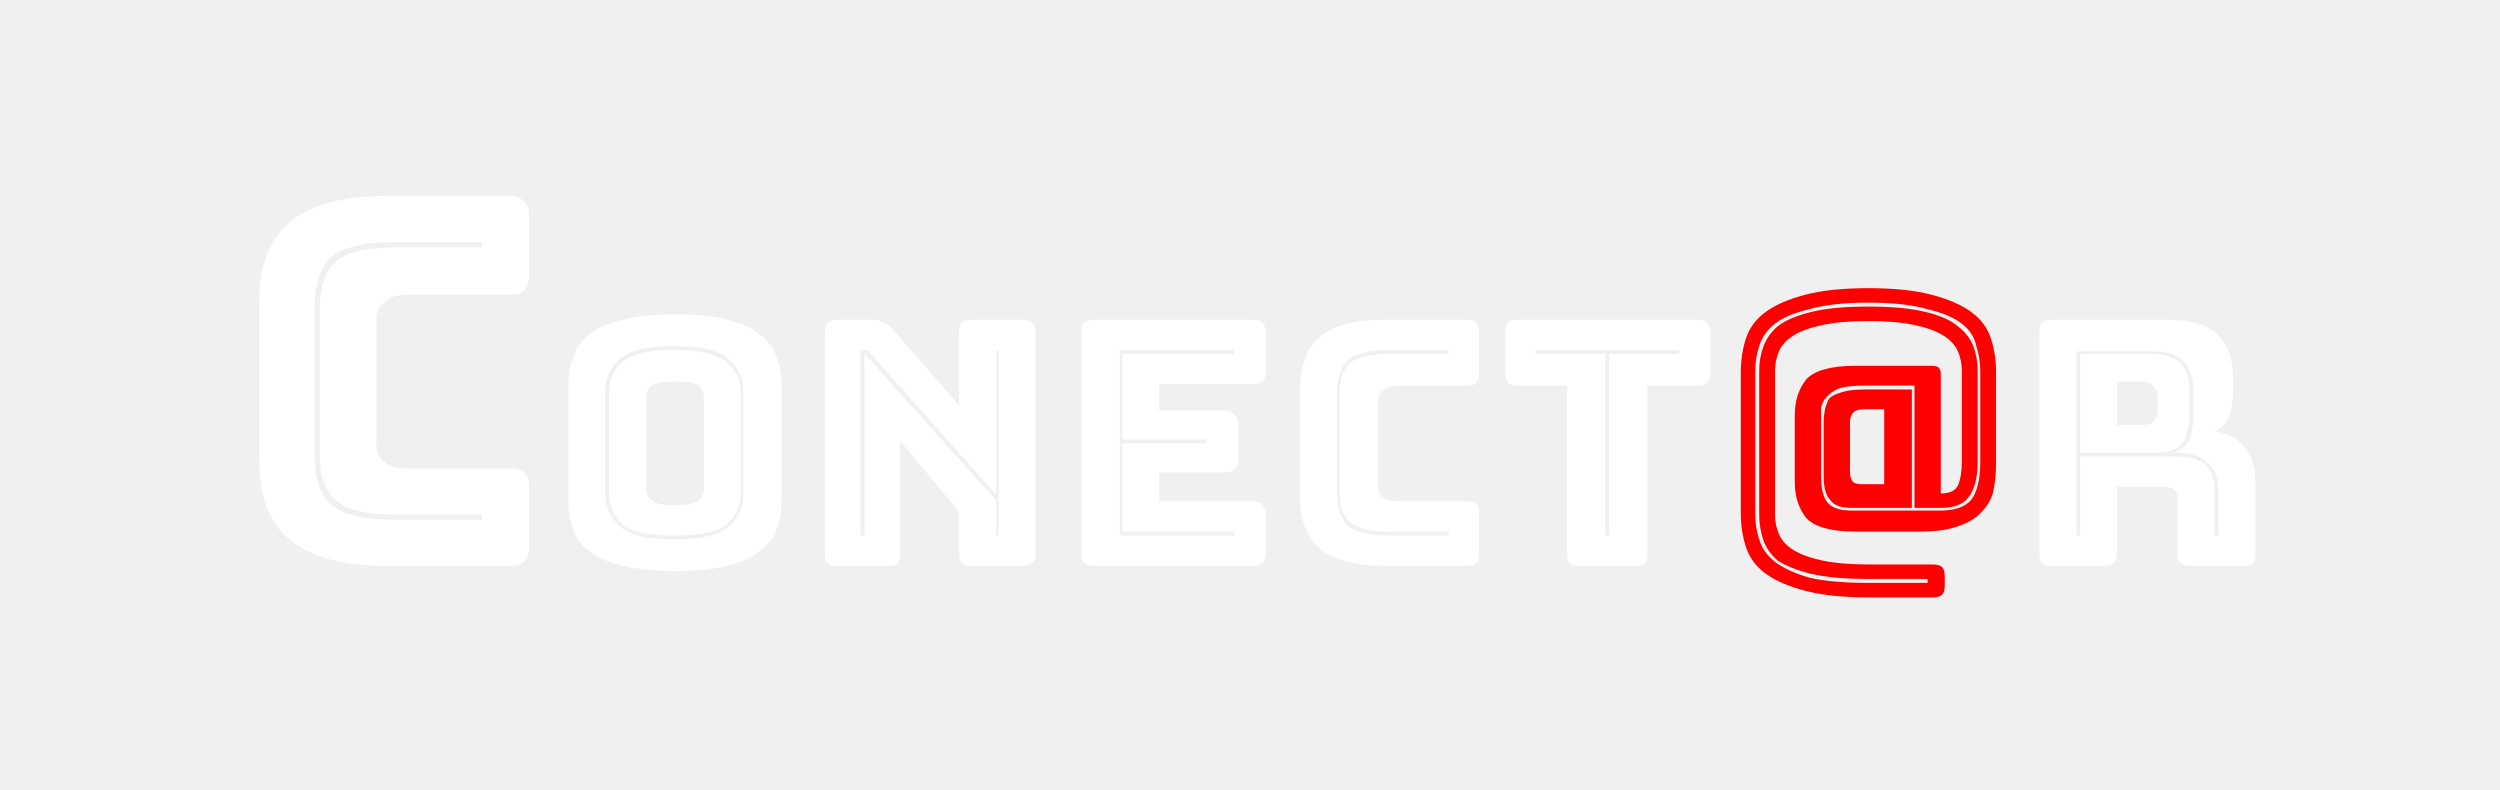
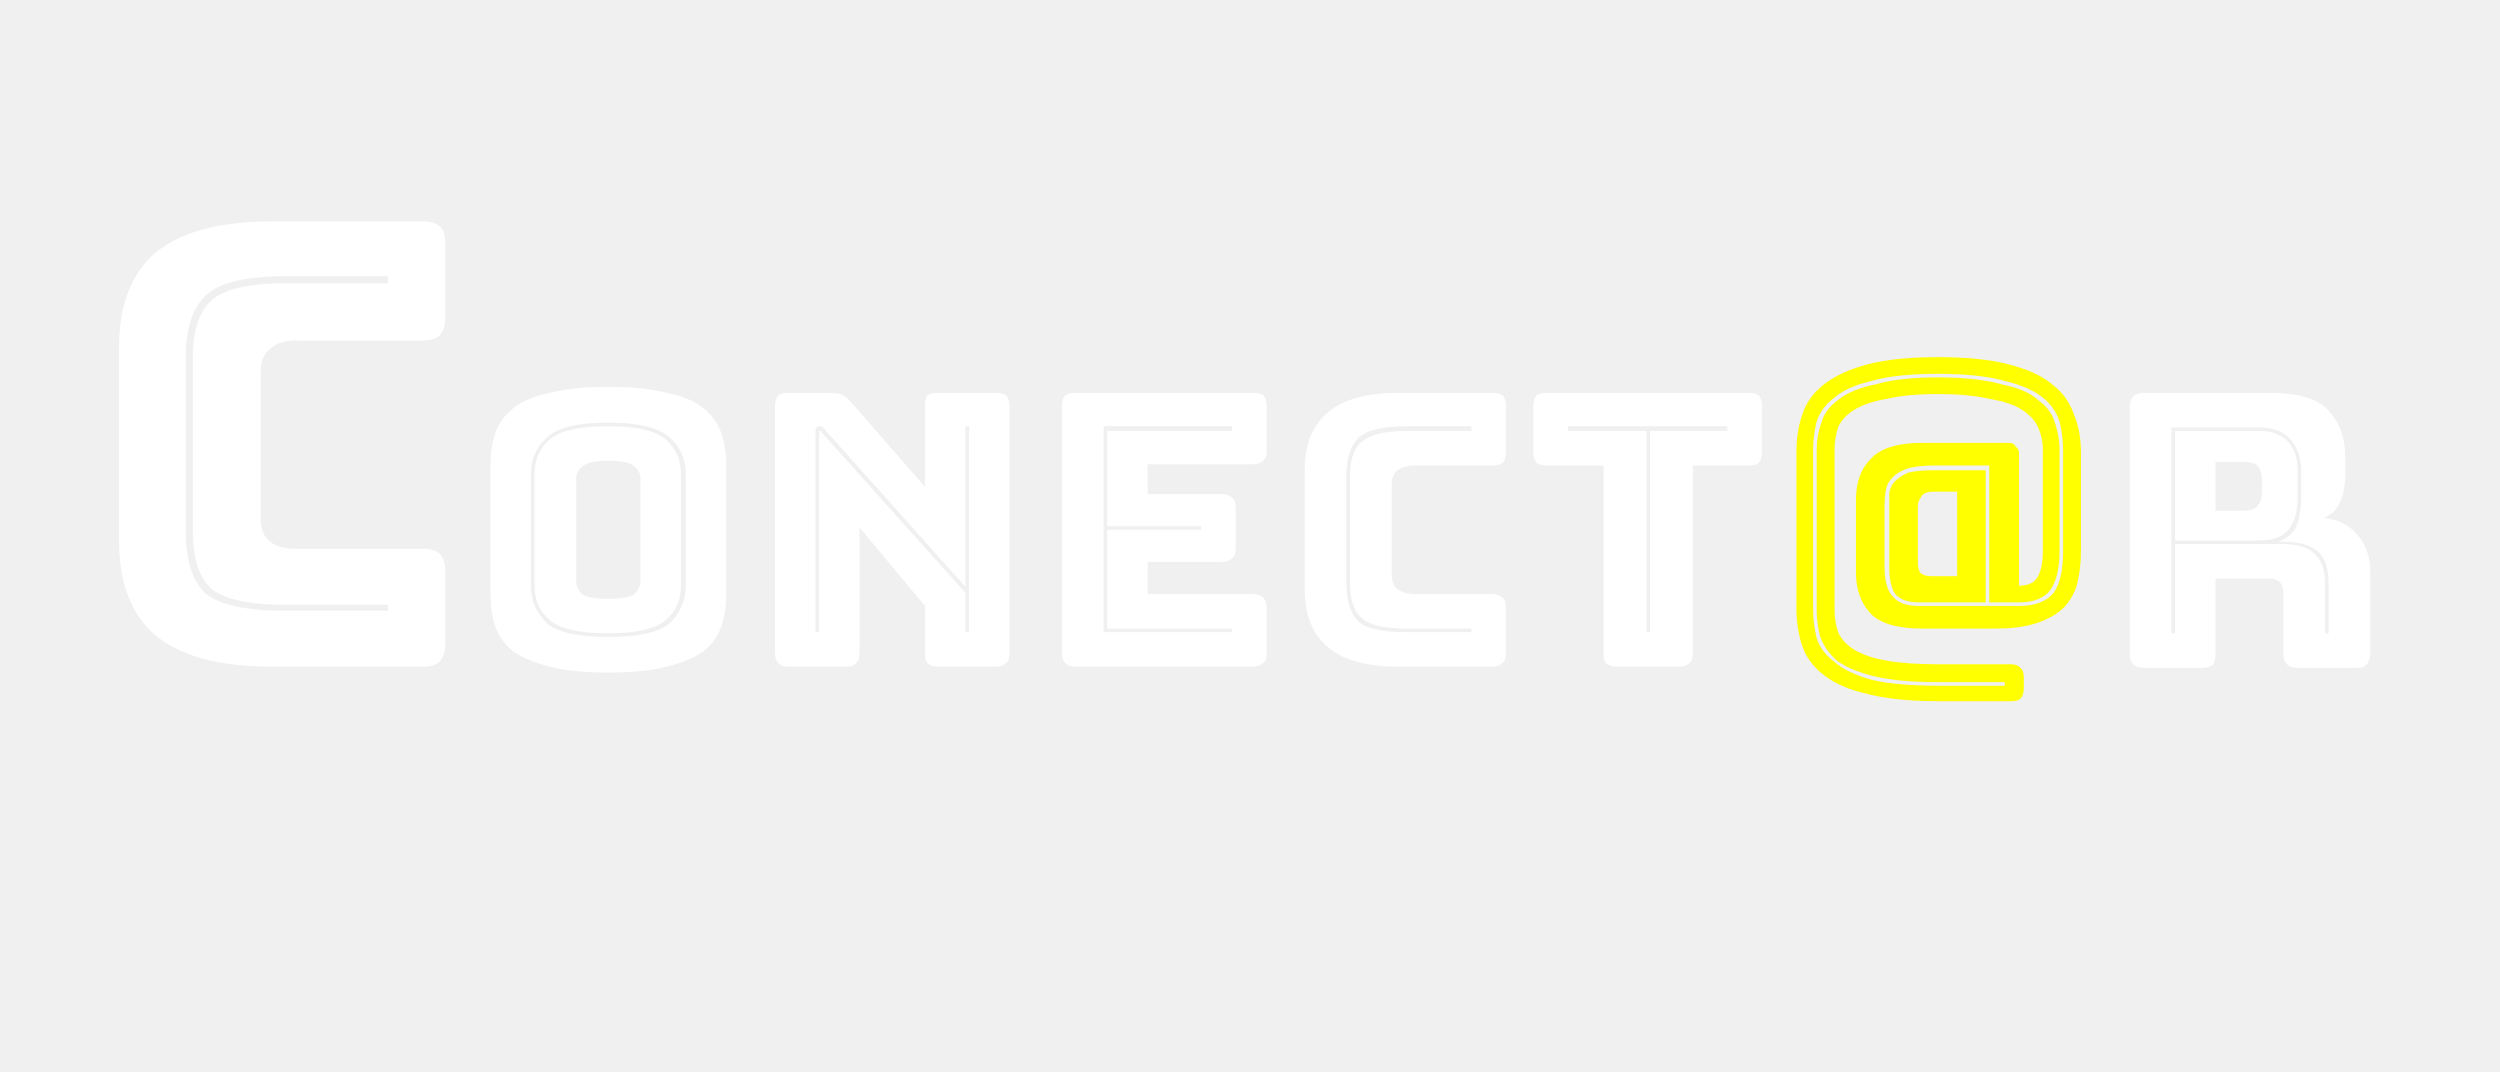
- <svg xmlns="http://www.w3.org/2000/svg" version="1.2" viewBox="0 0 190 60" width="190" height="60">
+ <svg xmlns="http://www.w3.org/2000/svg" version="1.2" viewBox="0 0 210 90" width="210" height="90">
  <style>
		.s0 { fill: #ffffff } 
- 		.s1 { fill: #ff0000 } 
+ 		.s1 { fill: #ffff00 } 
	</style>
-   <path id="Conect@r" class="s0" aria-label="Conect@r" d="m38.8 43h-9.5q-4.9 0-7.3-2-2.3-1.9-2.3-6v-12.1q0-4 2.3-6 2.4-2 7.3-2h9.5q0.7 0 1 0.4 0.4 0.3 0.4 1v4.7q0 0.8-0.4 1.1-0.3 0.3-1 0.3h-7.8q-1.3 0-1.8 0.6-0.6 0.4-0.6 1.4v9.3q0 1 0.6 1.4 0.5 0.5 1.8 0.5h7.8q0.7 0 1 0.3 0.4 0.3 0.4 1.1v4.6q0 0.7-0.4 1.1-0.3 0.3-1 0.3zm-2.2-3.5v-0.4h-6.5q-3.5 0-4.6-1.1-1.2-1-1.2-3.5v-11q0-2.5 1.2-3.6 1.2-1.1 4.6-1.1h6.5v-0.4h-6.5q-3.7 0-5 1.2-1.2 1.2-1.2 3.9v11q0 2.6 1.2 3.8 1.3 1.2 5 1.2zm22.8-10.3v8.9q0 1.2-0.4 2.2-0.3 0.9-1.3 1.6-0.8 0.7-2.4 1.1-1.6 0.4-4 0.4-2.4 0-4-0.4-1.6-0.4-2.5-1.1-0.9-0.7-1.2-1.6-0.4-1-0.4-2.2v-8.9q0-1.2 0.4-2.1 0.3-1 1.2-1.7 0.9-0.7 2.5-1.1 1.6-0.4 4-0.4 2.4 0 4 0.4 1.6 0.4 2.4 1.1 1 0.7 1.3 1.7 0.4 0.9 0.4 2.1zm-2.9 8.3v-7.7q0-1.5-1.1-2.5-1.1-1-4.2-1-3 0-4.1 1-1.1 1-1.1 2.5v7.7q0 1.5 1.1 2.5 1.1 1 4.1 1 3.1 0 4.2-1 1.1-1 1.1-2.5zm-10.2 0v-7.7q0-1.4 1-2.3 1.1-0.9 3.9-0.9 2.9 0 4 0.9 1.1 0.9 1.1 2.3v7.7q0 1.4-1.1 2.4-1.1 0.8-4 0.8-2.8 0-3.9-0.8-1-1-1-2.4zm2.8-7.3v6.9q0 0.6 0.4 0.9 0.4 0.4 1.8 0.4 1.4 0 1.8-0.4 0.4-0.3 0.4-0.9v-6.9q0-0.5-0.4-0.9-0.4-0.3-1.8-0.3-1.4 0-1.8 0.3-0.4 0.4-0.4 0.9zm26.6 7.4l-9.6-10.8q-0.1-0.1-0.2-0.2-0.1 0-0.2 0-0.1 0-0.2 0.1-0.1 0-0.1 0.2v13.8h0.3v-13.7q0-0.1 0-0.1 0 0 0 0 0 0 0.1 0 0 0 0 0.1l9.9 11v2.7h0.2v-14.1h-0.2zm-8.2 5.4h-3.9q-0.5 0-0.7-0.2-0.2-0.2-0.2-0.7v-16.9q0-0.5 0.2-0.7 0.2-0.2 0.7-0.2h2.7q0.5 0 0.8 0.2 0.4 0.1 0.7 0.5l5.1 5.8v-5.6q0-0.5 0.2-0.7 0.2-0.2 0.7-0.2h3.9q0.5 0 0.7 0.2 0.3 0.2 0.3 0.7v16.9q0 0.5-0.3 0.7-0.2 0.2-0.7 0.2h-3.9q-0.5 0-0.7-0.2-0.2-0.2-0.2-0.7v-3.2l-4.5-5.4v8.6q0 0.5-0.2 0.7-0.2 0.2-0.7 0.2zm27.7 0h-12q-0.5 0-0.8-0.2-0.2-0.2-0.2-0.7v-16.9q0-0.4 0.2-0.7 0.3-0.2 0.8-0.2h12q0.5 0 0.7 0.2 0.3 0.3 0.3 0.7v3.1q0 0.5-0.3 0.7-0.2 0.2-0.7 0.2h-7.1v2h5q0.5 0 0.7 0.3 0.3 0.2 0.3 0.7v2.7q0 0.5-0.3 0.8-0.2 0.2-0.7 0.2h-5v2.2h7.1q0.5 0 0.7 0.2 0.3 0.3 0.3 0.7v3.1q0 0.5-0.3 0.7-0.2 0.2-0.7 0.2zm-1.4-2.3v-0.3h-8.5v-6.7h6.4v-0.3h-6.4v-6.5h8.5v-0.3h-8.7v14.1zm17.7 2.3h-6.3q-3.3 0-4.9-1.3-1.5-1.3-1.5-4v-8.1q0-2.7 1.5-4 1.6-1.3 4.9-1.3h6.3q0.5 0 0.7 0.2 0.2 0.3 0.2 0.7v3.2q0 0.5-0.2 0.7-0.2 0.2-0.7 0.2h-5.2q-0.8 0-1.2 0.4-0.4 0.3-0.4 0.9v6.2q0 0.7 0.4 1 0.4 0.3 1.2 0.3h5.2q0.5 0 0.7 0.2 0.2 0.2 0.2 0.7v3.1q0 0.5-0.2 0.7-0.2 0.2-0.7 0.2zm-1.4-2.3v-0.3h-4.4q-2.3 0-3.1-0.7-0.8-0.7-0.8-2.4v-7.2q0-1.8 0.8-2.5 0.8-0.7 3.1-0.7h4.4v-0.3h-4.4q-2.5 0-3.3 0.8-0.8 0.8-0.8 2.7v7.2q0 1.8 0.8 2.6 0.8 0.8 3.3 0.8zm14.2 2.3h-4.2q-0.5 0-0.8-0.2-0.2-0.2-0.2-0.7v-12.8h-3.8q-0.5 0-0.7-0.2-0.2-0.2-0.2-0.7v-3.2q0-0.4 0.2-0.7 0.2-0.2 0.7-0.2h13.7q0.5 0 0.7 0.2 0.3 0.3 0.3 0.7v3.2q0 0.5-0.3 0.7-0.2 0.2-0.7 0.2h-3.8v12.8q0 0.5-0.2 0.7-0.2 0.2-0.7 0.2zm-2.3-16.1v13.8h0.3v-13.8h5.3v-0.3h-10.9v0.3zm36.1 0h5.6q1.4 0 2.1 0.8 0.6 0.7 0.6 1.9v1.8q0 1.5-0.5 2.2-0.5 0.8-2.2 0.8h-5.6zm4.7 2.1h-1.9v3.3h1.9q0.7 0 0.9-0.3 0.3-0.4 0.3-0.9v-0.9q0-0.5-0.3-0.8-0.2-0.4-0.9-0.4zm-5 11.7h0.3v-6h7.3q1.5 0 2.2 0.6 0.7 0.6 0.7 1.9v3.5h0.3v-3.5q0-1.3-0.8-2-0.8-0.8-2.4-0.8h-0.3q1-0.2 1.3-1 0.3-0.8 0.3-2v-1.8q0-1.2-0.7-2.1-0.7-0.8-2.3-0.8h-5.9zm2.1 2.3h-4q-0.5 0-0.7-0.2-0.2-0.2-0.2-0.7v-16.9q0-0.5 0.2-0.7 0.2-0.2 0.7-0.2h8.7q2.9 0 4 1.2 1.1 1.2 1.1 3.1v1.2q0 1.1-0.3 1.9-0.3 0.7-1.1 1.1 1.4 0.1 2.2 1.1 0.9 1 0.9 2.7v5.5q0 0.5-0.2 0.7-0.2 0.2-0.7 0.2h-4.1q-0.4 0-0.7-0.2-0.2-0.2-0.2-0.7v-4q0-0.6-0.2-0.8-0.2-0.3-0.8-0.3h-3.6v5.1q0 0.5-0.3 0.7-0.2 0.2-0.7 0.2z" />
-   <path id="Conect@r" class="s1" aria-label="Conect@r" d="m146.9 45.4h-4.9q-2.9 0-4.8-0.5-1.9-0.5-3-1.3-1.1-0.8-1.5-2-0.4-1.2-0.4-2.6v-10.7q0-1.4 0.4-2.6 0.4-1.2 1.5-2 1.1-0.8 3-1.3 1.9-0.5 4.8-0.5 2.9 0 4.8 0.5 1.9 0.5 3 1.3 1.1 0.8 1.5 2 0.4 1.2 0.4 2.6v6.8q0 1.2-0.2 2.2-0.2 0.9-0.9 1.6-0.6 0.7-1.8 1.1-1.1 0.4-2.9 0.4h-4.9q-2.7 0-3.7-1-0.9-1.1-0.9-2.8v-5q0-1.7 0.9-2.8 1-1 3.7-1h5.8q0.3 0 0.5 0.1 0.2 0.2 0.2 0.5v9.1q1 0 1.3-0.6 0.3-0.7 0.3-1.8v-6.9q0-0.8-0.3-1.5-0.3-0.7-1.1-1.2-0.8-0.5-2.2-0.8-1.4-0.3-3.5-0.3-2.1 0-3.5 0.3-1.4 0.3-2.2 0.8-0.8 0.5-1.1 1.2-0.3 0.7-0.3 1.5v10.9q0 0.8 0.3 1.5 0.3 0.7 1.1 1.2 0.8 0.5 2.2 0.8 1.4 0.3 3.5 0.3h4.9q0.5 0 0.7 0.2 0.2 0.2 0.2 0.7v0.7q0 0.5-0.2 0.7-0.2 0.2-0.7 0.2zm-4.9-1.1h4.5v-0.3h-4.5q-2.7 0-4.4-0.4-1.6-0.4-2.5-1-0.8-0.7-1.1-1.6-0.3-0.9-0.3-1.9v-10.9q0-1 0.3-1.8 0.3-0.9 1.1-1.6 0.9-0.7 2.6-1.1 1.6-0.4 4.3-0.4 2.7 0 4.3 0.4 1.7 0.4 2.5 1.1 0.9 0.7 1.2 1.6 0.3 0.8 0.3 1.8v6.9q0 1.8-0.7 2.7-0.6 0.8-2.1 0.8h-2v-9.3h-3.7q-1.3 0-2 0.2-0.7 0.3-1 0.7-0.3 0.3-0.4 0.8 0 0.5 0 1v4.2q0 1.4 0.5 2 0.5 0.6 1.8 0.6h6.8q1.6 0 2.3-0.8 0.7-0.9 0.7-2.9v-6.9q0-1-0.3-1.9-0.2-1-1.1-1.7-0.9-0.7-2.6-1.1-1.7-0.5-4.5-0.5-2.8 0-4.5 0.5-1.7 0.4-2.6 1.1-0.9 0.7-1.2 1.7-0.3 0.9-0.3 1.9v10.9q0 1 0.3 1.9 0.3 1 1.2 1.7 0.9 0.7 2.6 1.2 1.7 0.4 4.5 0.4zm3.3-5.7h-4.6q-1.2 0-1.6-0.6-0.5-0.5-0.5-1.8v-4.2q0-0.4 0.1-0.9 0.1-0.4 0.3-0.8 0.3-0.3 1-0.5 0.6-0.2 1.8-0.2h3.5zm-3.8-1.8h1.7v-5.7h-1.4q-0.8 0-1 0.3-0.2 0.3-0.2 0.6v3.9q0 0.4 0.2 0.7 0.2 0.2 0.7 0.2z" />
+   <path id="Conect@r" class="s0" aria-label="Conect@r" d="m35.5 56h-12.7q-6.5 0-9.7-2.6-3.1-2.6-3.1-8v-16.2q0-5.4 3.1-8 3.2-2.6 9.7-2.6h12.7q1 0 1.4 0.4 0.5 0.4 0.5 1.4v6.3q0 1-0.5 1.5-0.4 0.4-1.4 0.4h-10.5q-1.6 0-2.3 0.7-0.8 0.6-0.8 1.9v12.4q0 1.3 0.8 1.9 0.7 0.6 2.3 0.6h10.5q1 0 1.4 0.4 0.5 0.5 0.5 1.4v6.2q0 1-0.5 1.5-0.4 0.4-1.4 0.4zm-2.9-4.7v-0.5h-8.6q-4.7 0-6.3-1.4-1.5-1.4-1.5-4.8v-14.5q0-3.5 1.6-4.9 1.6-1.4 6.2-1.4h8.6v-0.6h-8.6q-5 0-6.7 1.6-1.7 1.6-1.7 5.3v14.5q0 3.6 1.6 5.2 1.7 1.5 6.8 1.5zm28.4-12.3v11q0 1.4-0.4 2.6-0.4 1.2-1.5 2.1-1.1 0.8-3.1 1.3-1.9 0.5-4.9 0.5-3 0-4.9-0.5-2-0.5-3.1-1.3-1.1-0.9-1.5-2.1-0.4-1.2-0.4-2.6v-11q0-1.4 0.4-2.6 0.4-1.2 1.5-2.1 1.1-0.9 3.1-1.3 1.9-0.5 4.9-0.5 3 0 4.9 0.5 2 0.4 3.1 1.3 1.1 0.9 1.5 2.1 0.4 1.2 0.4 2.6zm-3.4 10.2v-9.4q0-1.9-1.4-3.1-1.4-1.2-5.1-1.2-3.8 0-5.1 1.2-1.4 1.2-1.4 3.1v9.4q0 1.9 1.4 3.2 1.3 1.1 5.1 1.1 3.7 0 5.1-1.1 1.4-1.3 1.4-3.2zm-12.7 0v-9.4q0-1.8 1.3-2.9 1.3-1.1 4.9-1.1 3.5 0 4.8 1.1 1.3 1.1 1.3 2.9v9.4q0 1.8-1.3 2.9-1.3 1.1-4.8 1.1-3.6 0-4.9-1.1-1.3-1.1-1.3-2.9zm3.5-9v8.6q0 0.6 0.5 1.1 0.5 0.4 2.2 0.4 1.7 0 2.2-0.4 0.5-0.5 0.5-1.1v-8.6q0-0.6-0.5-1-0.5-0.5-2.2-0.5-1.7 0-2.2 0.5-0.5 0.4-0.5 1zm32.7 9.1l-11.8-13.2q-0.1-0.2-0.2-0.2-0.1-0.1-0.3-0.1-0.1 0-0.2 0.1-0.1 0.1-0.1 0.3v16.9h0.3v-16.8q0-0.1 0-0.1 0 0 0 0 0.1 0 0.1 0 0.1 0 0.1 0.1l12.1 13.5v3.3h0.3v-17.3h-0.3zm-10 6.7h-4.8q-0.7 0-0.9-0.3-0.3-0.2-0.3-0.9v-20.7q0-0.6 0.3-0.9 0.2-0.2 0.9-0.2h3.3q0.6 0 1 0.1 0.5 0.2 0.9 0.7l6.2 7.1v-6.8q0-0.6 0.2-0.9 0.3-0.2 0.9-0.2h4.8q0.6 0 0.9 0.2 0.3 0.3 0.3 0.9v20.7q0 0.7-0.3 0.9-0.3 0.3-0.9 0.3h-4.8q-0.6 0-0.9-0.3-0.2-0.2-0.2-0.9v-3.9l-5.5-6.6v10.5q0 0.7-0.3 0.9-0.2 0.3-0.8 0.3zm34.1 0h-14.8q-0.7 0-0.9-0.3-0.3-0.2-0.3-0.9v-20.7q0-0.6 0.3-0.9 0.2-0.2 0.9-0.2h14.8q0.6 0 0.9 0.2 0.3 0.3 0.3 0.9v3.8q0 0.6-0.3 0.8-0.3 0.3-0.9 0.3h-8.8v2.5h6.2q0.6 0 0.9 0.3 0.3 0.2 0.3 0.8v3.4q0 0.7-0.3 0.9-0.3 0.3-0.9 0.3h-6.2v2.7h8.8q0.6 0 0.9 0.3 0.3 0.3 0.3 0.9v3.7q0 0.7-0.3 0.9-0.3 0.3-0.9 0.3zm-1.7-2.9v-0.3h-10.5v-8.3h7.9v-0.3h-7.9v-8h10.5v-0.4h-10.8v17.3zm21.8 2.9h-7.8q-4 0-5.9-1.6-2-1.6-2-4.9v-10q0-3.3 2-4.9 1.9-1.6 5.9-1.6h7.8q0.6 0 0.9 0.2 0.3 0.3 0.3 0.9v3.9q0 0.6-0.3 0.9-0.3 0.2-0.9 0.2h-6.4q-1 0-1.5 0.4-0.5 0.4-0.5 1.2v7.6q0 0.8 0.5 1.2 0.5 0.4 1.5 0.4h6.4q0.6 0 0.9 0.3 0.3 0.2 0.3 0.8v3.8q0 0.7-0.3 0.9-0.3 0.3-0.9 0.3zm-1.7-2.9v-0.3h-5.4q-2.9 0-3.8-0.9-1-0.8-1-2.9v-9q0-2.1 1-2.9 1-0.9 3.8-0.9h5.4v-0.4h-5.4q-3.1 0-4.1 1-1 1-1 3.2v9q0 2.2 1 3.2 1 0.9 4.1 0.9zm17.4 2.9h-5.2q-0.6 0-0.9-0.3-0.2-0.2-0.2-0.9v-15.7h-4.7q-0.6 0-0.9-0.2-0.3-0.3-0.3-0.9v-3.9q0-0.6 0.3-0.9 0.3-0.2 0.9-0.2h16.9q0.6 0 0.8 0.2 0.3 0.3 0.3 0.9v3.9q0 0.6-0.3 0.9-0.2 0.2-0.8 0.2h-4.7v15.7q0 0.7-0.3 0.9-0.3 0.3-0.9 0.3zm-2.7-19.8v16.9h0.3v-16.9h6.5v-0.4h-13.4v0.4zm44.4 0h7q1.7 0 2.5 0.9 0.8 0.9 0.8 2.4v2.2q0 1.8-0.7 2.7-0.7 1-2.6 1h-7zm5.8 2.6h-2.4v4.1h2.4q0.9 0 1.2-0.5 0.3-0.4 0.3-1v-1.1q0-0.7-0.3-1.1-0.3-0.4-1.2-0.4zm-6.1 14.4h0.3v-7.5h9q1.9 0 2.7 0.8 0.9 0.8 0.9 2.4v4.3h0.3v-4.3q0-1.7-0.9-2.6-1-0.8-3-0.8h-0.3q1.1-0.4 1.5-1.3 0.4-1 0.4-2.5v-2.2q0-1.5-0.9-2.6-0.9-1-2.7-1h-7.3zm2.6 2.9h-4.9q-0.6 0-0.9-0.3-0.3-0.3-0.3-0.9v-20.7q0-0.6 0.3-0.9 0.3-0.3 0.9-0.3h10.6q3.6 0 4.9 1.5 1.4 1.5 1.4 3.9v1.4q0 1.4-0.4 2.3-0.4 1-1.4 1.4 1.8 0.2 2.8 1.4 1.1 1.2 1.1 3.2v6.8q0 0.6-0.3 0.9-0.2 0.3-0.8 0.3h-5q-0.6 0-0.9-0.3-0.3-0.3-0.3-0.9v-4.9q0-0.7-0.2-1-0.3-0.4-1-0.4h-4.5v6.3q0 0.6-0.2 0.9-0.3 0.3-0.9 0.3z" />
+   <path id="Conect@r" class="s1" aria-label="Conect@r" d="m168.9 58.9h-6.1q-3.6 0-5.9-0.6-2.3-0.5-3.7-1.6-1.3-1-1.8-2.4-0.5-1.5-0.5-3.2v-13.1q0-1.8 0.5-3.2 0.5-1.5 1.8-2.5 1.4-1.1 3.7-1.7 2.3-0.6 5.9-0.6 3.6 0 5.9 0.6 2.4 0.6 3.7 1.7 1.3 1 1.8 2.5 0.6 1.4 0.6 3.2v8.3q0 1.4-0.3 2.7-0.3 1.1-1.1 2-0.8 0.8-2.2 1.3-1.4 0.5-3.6 0.5h-6.1q-3.2 0-4.4-1.3-1.2-1.3-1.2-3.4v-6.1q0-2.2 1.2-3.4 1.2-1.4 4.4-1.4h7.2q0.5 0 0.6 0.3 0.3 0.2 0.3 0.6v11.1q1.2 0 1.6-0.8 0.4-0.8 0.4-2.1v-8.5q0-1-0.4-1.9-0.4-0.9-1.4-1.5-0.9-0.6-2.7-0.9-1.7-0.4-4.3-0.4-2.6 0-4.3 0.4-1.7 0.3-2.7 0.9-1 0.6-1.4 1.5-0.3 0.9-0.3 1.9v13.4q0 1 0.3 1.9 0.4 0.9 1.4 1.5 1 0.6 2.7 0.9 1.7 0.3 4.3 0.3h6.1q0.6 0 0.8 0.3 0.3 0.2 0.3 0.8v0.9q0 0.6-0.3 0.9-0.2 0.2-0.8 0.2zm-6.1-1.3h5.6v-0.3h-5.6q-3.3 0-5.4-0.5-2-0.5-3.1-1.3-1-0.9-1.4-2-0.3-1.1-0.3-2.3v-13.4q0-1.2 0.4-2.3 0.3-1.1 1.4-1.9 1.1-0.9 3.1-1.3 2-0.6 5.3-0.6 3.3 0 5.4 0.6 2 0.4 3 1.3 1.1 0.8 1.4 1.9 0.4 1.1 0.4 2.3v8.5q0 2.2-0.8 3.3-0.8 1-2.6 1h-2.5v-11.5h-4.6q-1.5 0-2.4 0.3-0.8 0.3-1.2 0.8-0.4 0.4-0.5 1-0.1 0.7-0.1 1.3v5.1q0 1.8 0.7 2.5 0.6 0.8 2.2 0.8h8.4q2 0 2.9-1.1 0.8-1.1 0.8-3.5v-8.5q0-1.2-0.3-2.4-0.4-1.2-1.4-2-1.1-0.9-3.2-1.4-2.1-0.6-5.6-0.6-3.5 0-5.6 0.6-2.1 0.5-3.1 1.4-1.1 0.8-1.5 2-0.3 1.2-0.3 2.4v13.4q0 1.2 0.3 2.4 0.4 1.2 1.5 2 1 0.9 3.1 1.5 2.1 0.5 5.6 0.5zm4-7h-5.6q-1.4 0-2-0.7-0.5-0.7-0.5-2.3v-5.1q0-0.6 0-1.1 0.1-0.6 0.5-1 0.4-0.4 1.1-0.7 0.8-0.2 2.2-0.2h4.3zm-4.6-2.2h2.2v-7.1h-1.9q-0.9 0-1.1 0.4-0.3 0.4-0.3 0.8v4.8q0 0.5 0.2 0.8 0.3 0.3 0.9 0.3z" />
</svg>
